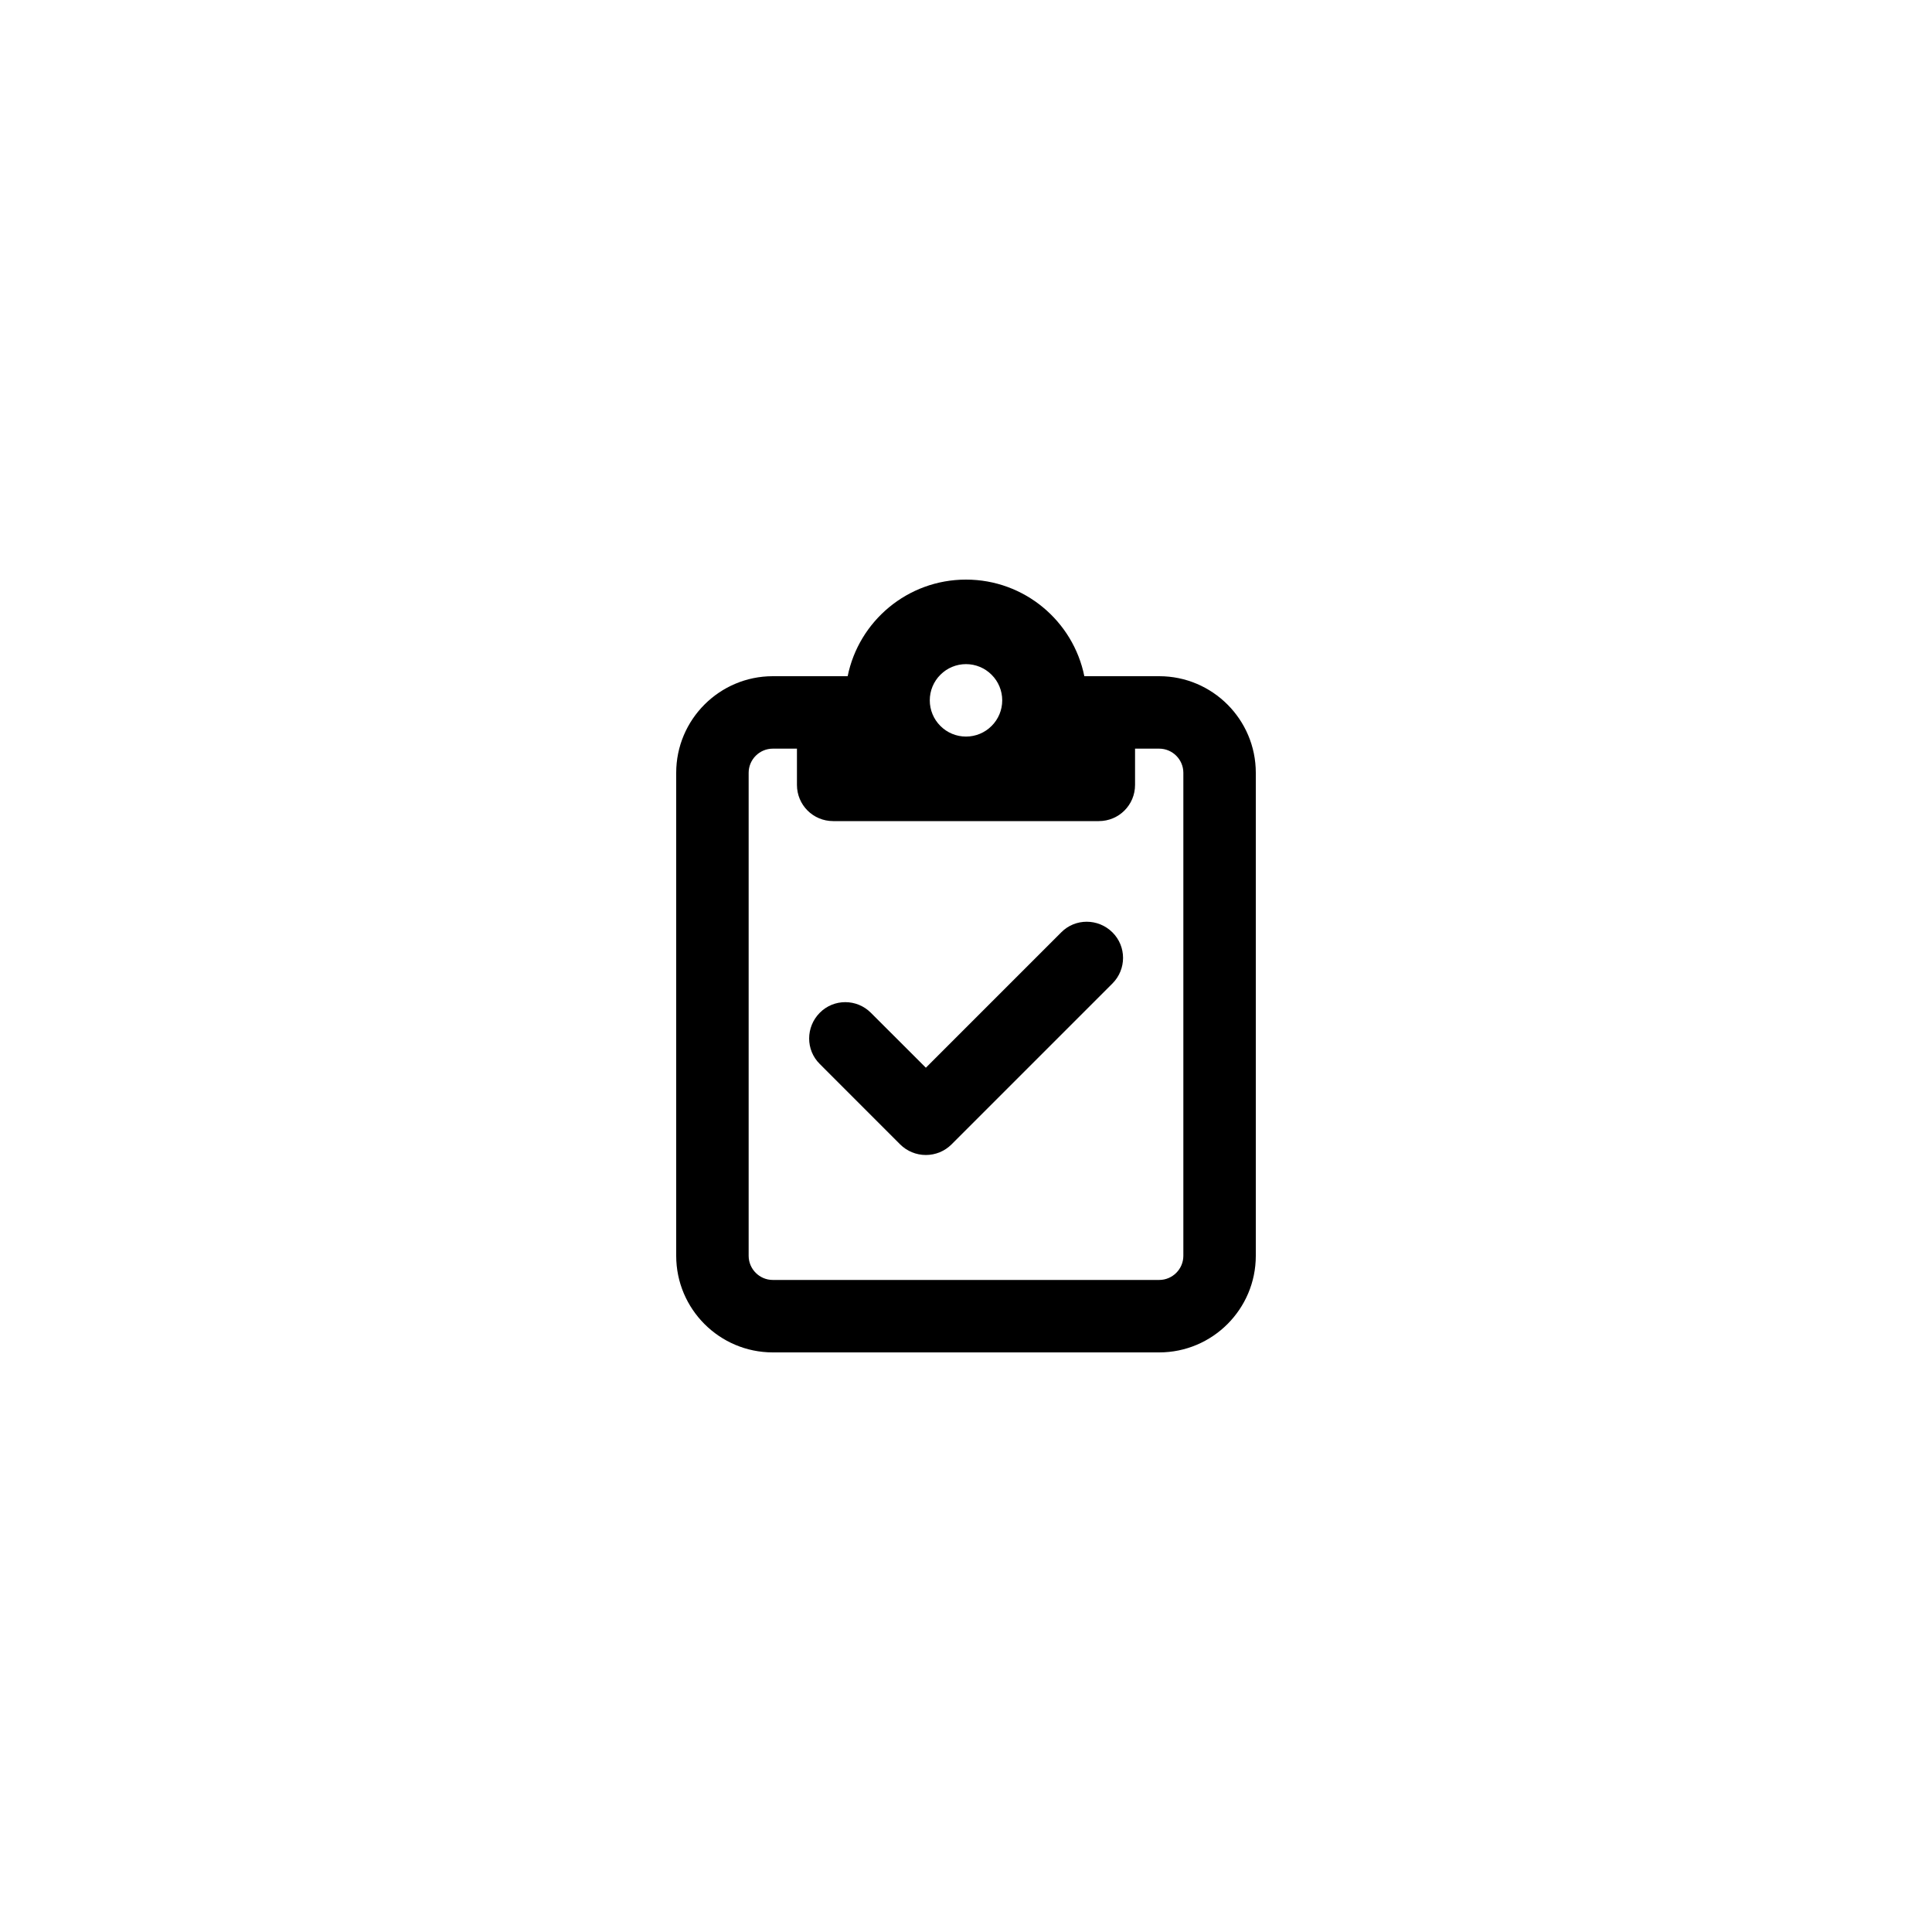
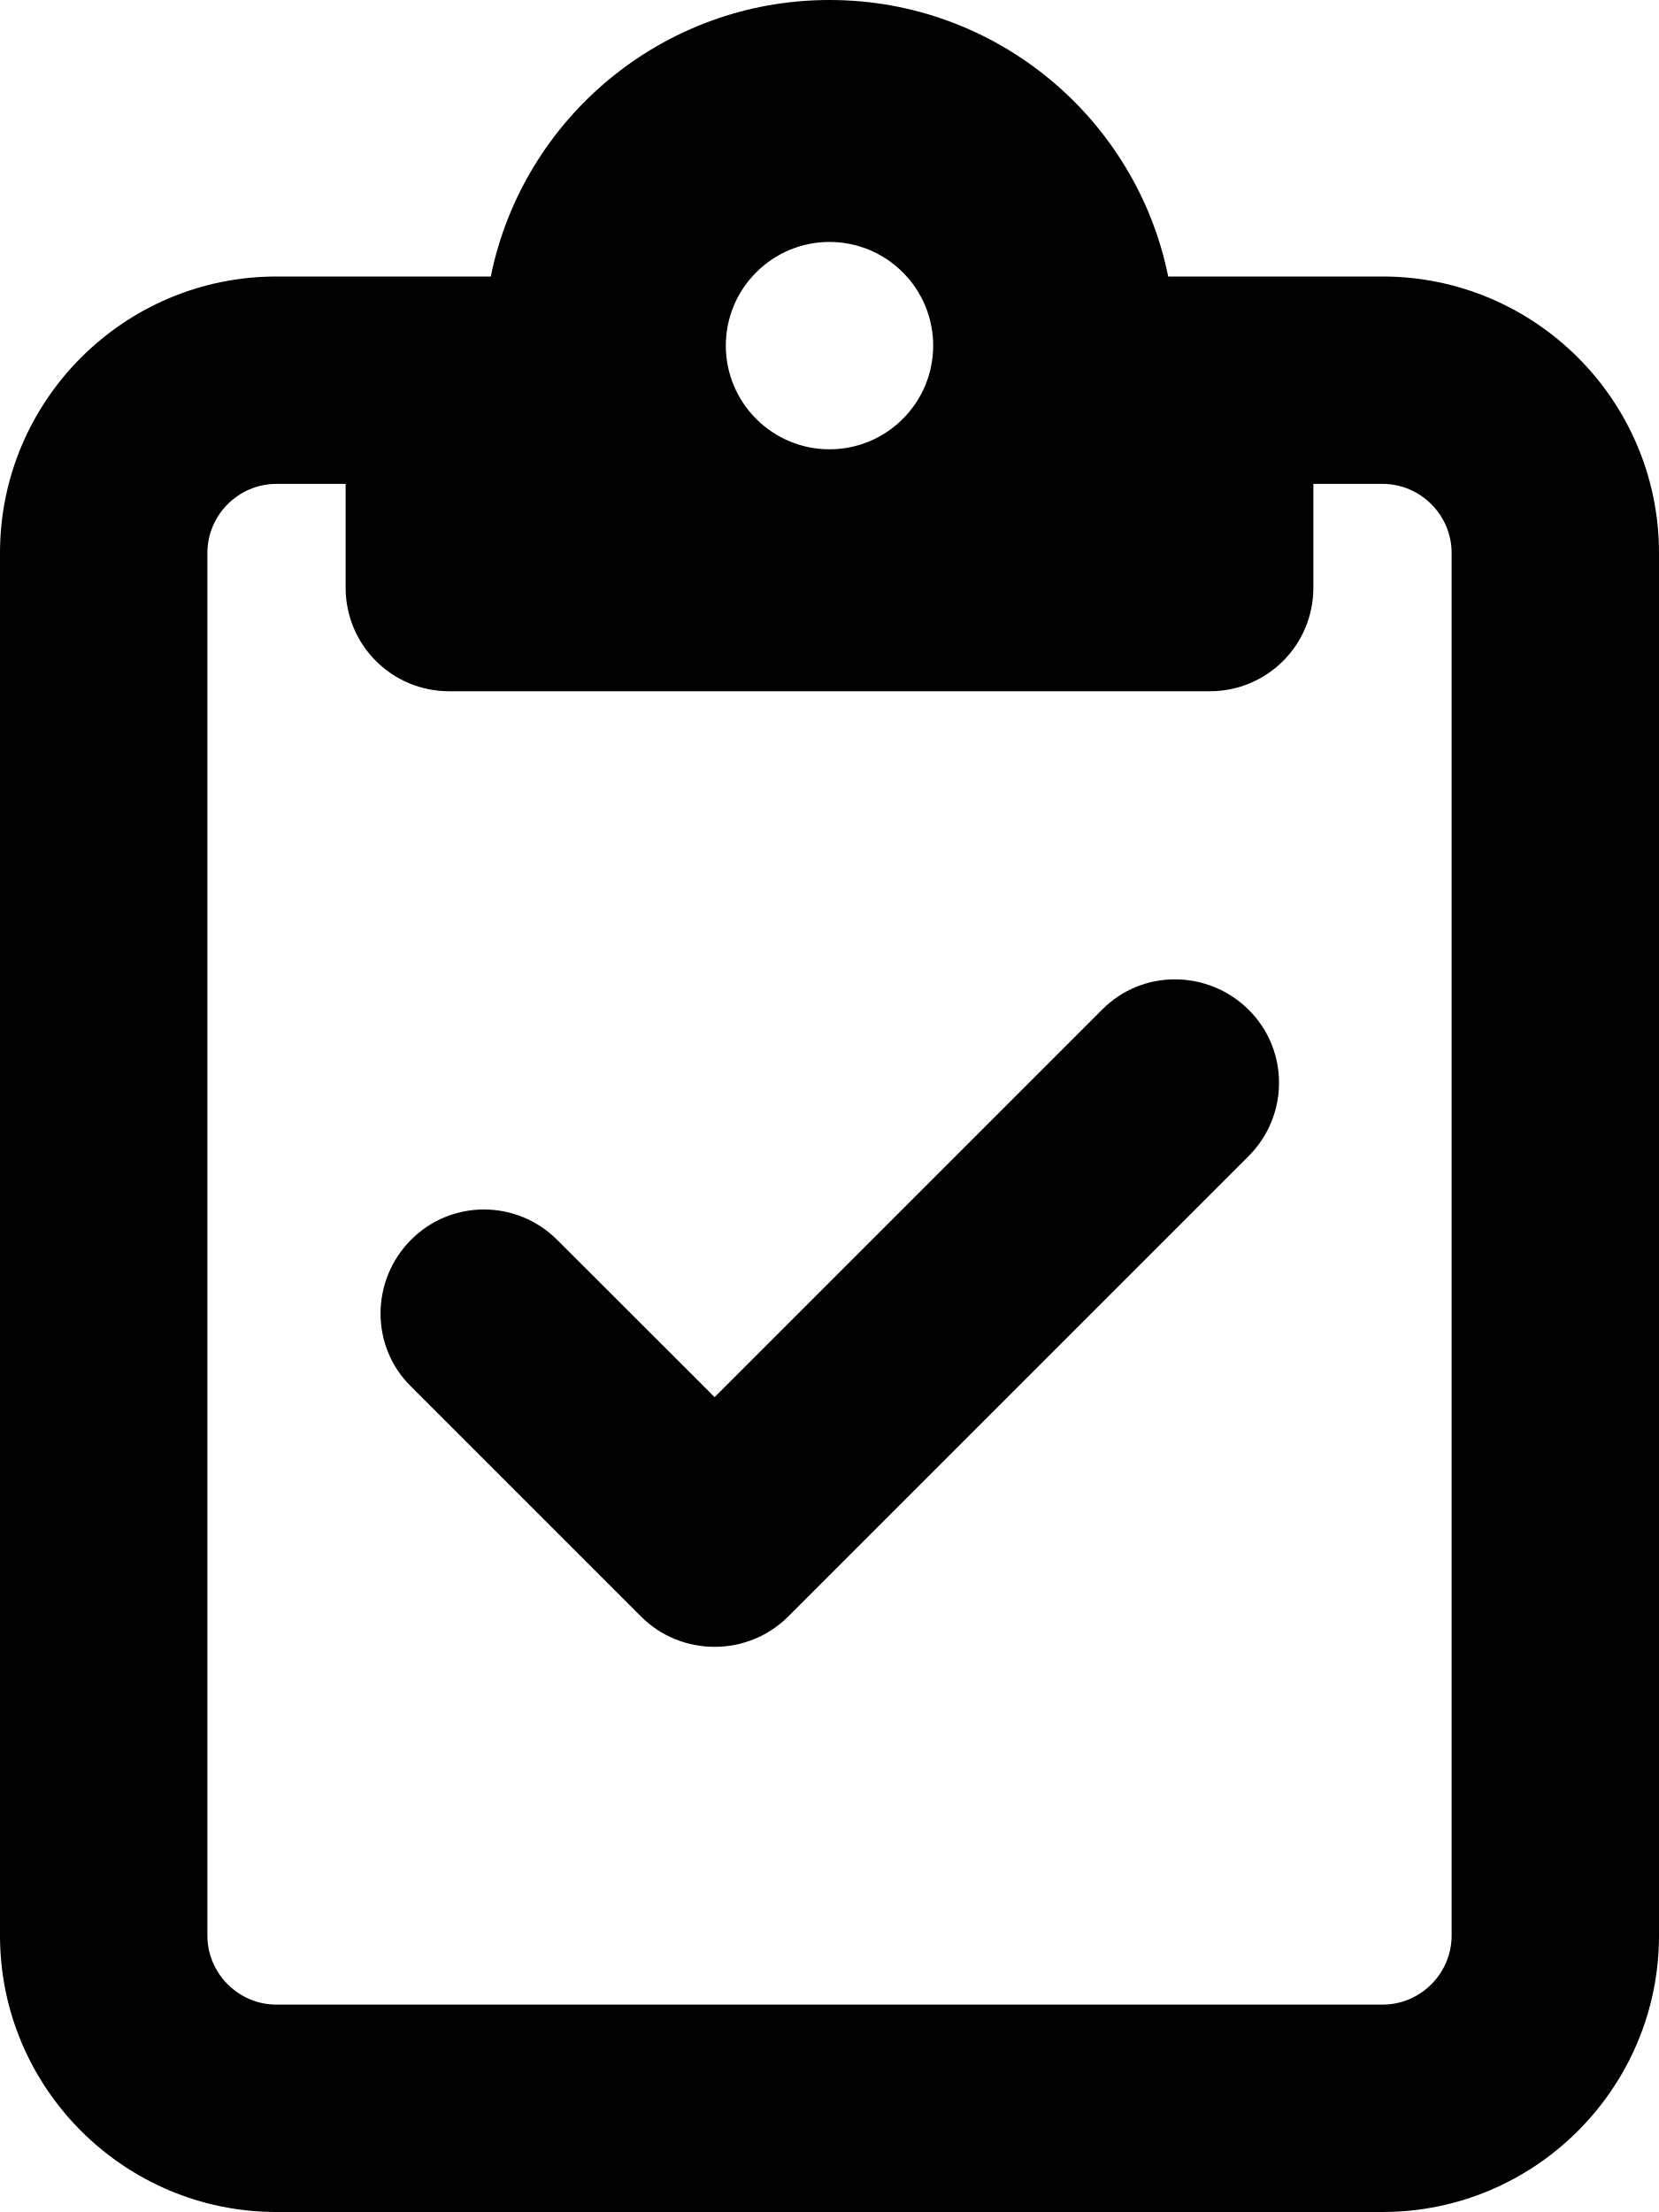
- <svg xmlns="http://www.w3.org/2000/svg" viewBox="0 0 40 40" fill="none">
-   <path d="M24 14H22.75H22.45C22.219 12.859 21.209 12 20 12C18.791 12 17.781 12.859 17.55 14H17.25H16C14.897 14 14 14.897 14 16V26C14 27.103 14.897 28 16 28H24C25.103 28 26 27.103 26 26V16C26 14.897 25.103 14 24 14ZM16.5 15.5V16.25C16.5 16.666 16.834 17 17.25 17H20H22.75C23.166 17 23.5 16.666 23.5 16.25V15.5H24C24.275 15.5 24.5 15.725 24.5 16V26C24.5 26.275 24.275 26.5 24 26.5H16C15.725 26.5 15.5 26.275 15.5 26V16C15.5 15.725 15.725 15.5 16 15.5H16.5ZM19.25 14.5C19.25 14.301 19.329 14.11 19.47 13.97C19.61 13.829 19.801 13.75 20 13.75C20.199 13.75 20.39 13.829 20.53 13.97C20.671 14.11 20.75 14.301 20.75 14.5C20.75 14.699 20.671 14.89 20.53 15.03C20.39 15.171 20.199 15.25 20 15.25C19.801 15.25 19.61 15.171 19.47 15.03C19.329 14.89 19.25 14.699 19.25 14.5ZM23.031 20.363C23.325 20.069 23.325 19.594 23.031 19.303C22.738 19.012 22.262 19.009 21.972 19.303L19.169 22.106L18.031 20.969C17.738 20.675 17.262 20.675 16.972 20.969C16.681 21.262 16.678 21.738 16.972 22.028L18.637 23.694C18.778 23.834 18.969 23.913 19.169 23.913C19.369 23.913 19.559 23.834 19.7 23.694L23.031 20.363Z" fill="currentColor" />
+ <svg xmlns="http://www.w3.org/2000/svg" viewBox="0 0 12 16" fill="none">
+   <path d="M10 2H8.75H8.45C8.219 0.859 7.209 0 6 0C4.791 0 3.781 0.859 3.55 2H3.25H2C0.897 2 0 2.897 0 4V14C0 15.103 0.897 16 2 16H10C11.103 16 12 15.103 12 14V4C12 2.897 11.103 2 10 2ZM2.5 3.5V4.25C2.5 4.666 2.834 5 3.25 5H6H8.75C9.166 5 9.5 4.666 9.5 4.25V3.5H10C10.275 3.5 10.5 3.725 10.5 4V14C10.5 14.275 10.275 14.5 10 14.5H2C1.725 14.5 1.5 14.275 1.5 14V4C1.5 3.725 1.725 3.5 2 3.5H2.5ZM5.25 2.5C5.25 2.301 5.329 2.11 5.47 1.97C5.61 1.829 5.801 1.75 6 1.75C6.199 1.75 6.39 1.829 6.53 1.97C6.671 2.11 6.75 2.301 6.75 2.5C6.75 2.699 6.671 2.89 6.53 3.03C6.39 3.171 6.199 3.25 6 3.25C5.801 3.25 5.61 3.171 5.47 3.03C5.329 2.89 5.25 2.699 5.25 2.5ZM9.031 8.363C9.325 8.069 9.325 7.594 9.031 7.303C8.738 7.013 8.262 7.009 7.972 7.303L5.169 10.106L4.031 8.969C3.737 8.675 3.263 8.675 2.972 8.969C2.681 9.262 2.678 9.738 2.972 10.028L4.638 11.694C4.778 11.834 4.969 11.912 5.169 11.912C5.369 11.912 5.559 11.834 5.7 11.694L9.031 8.363Z" fill="currentColor" />
</svg>
